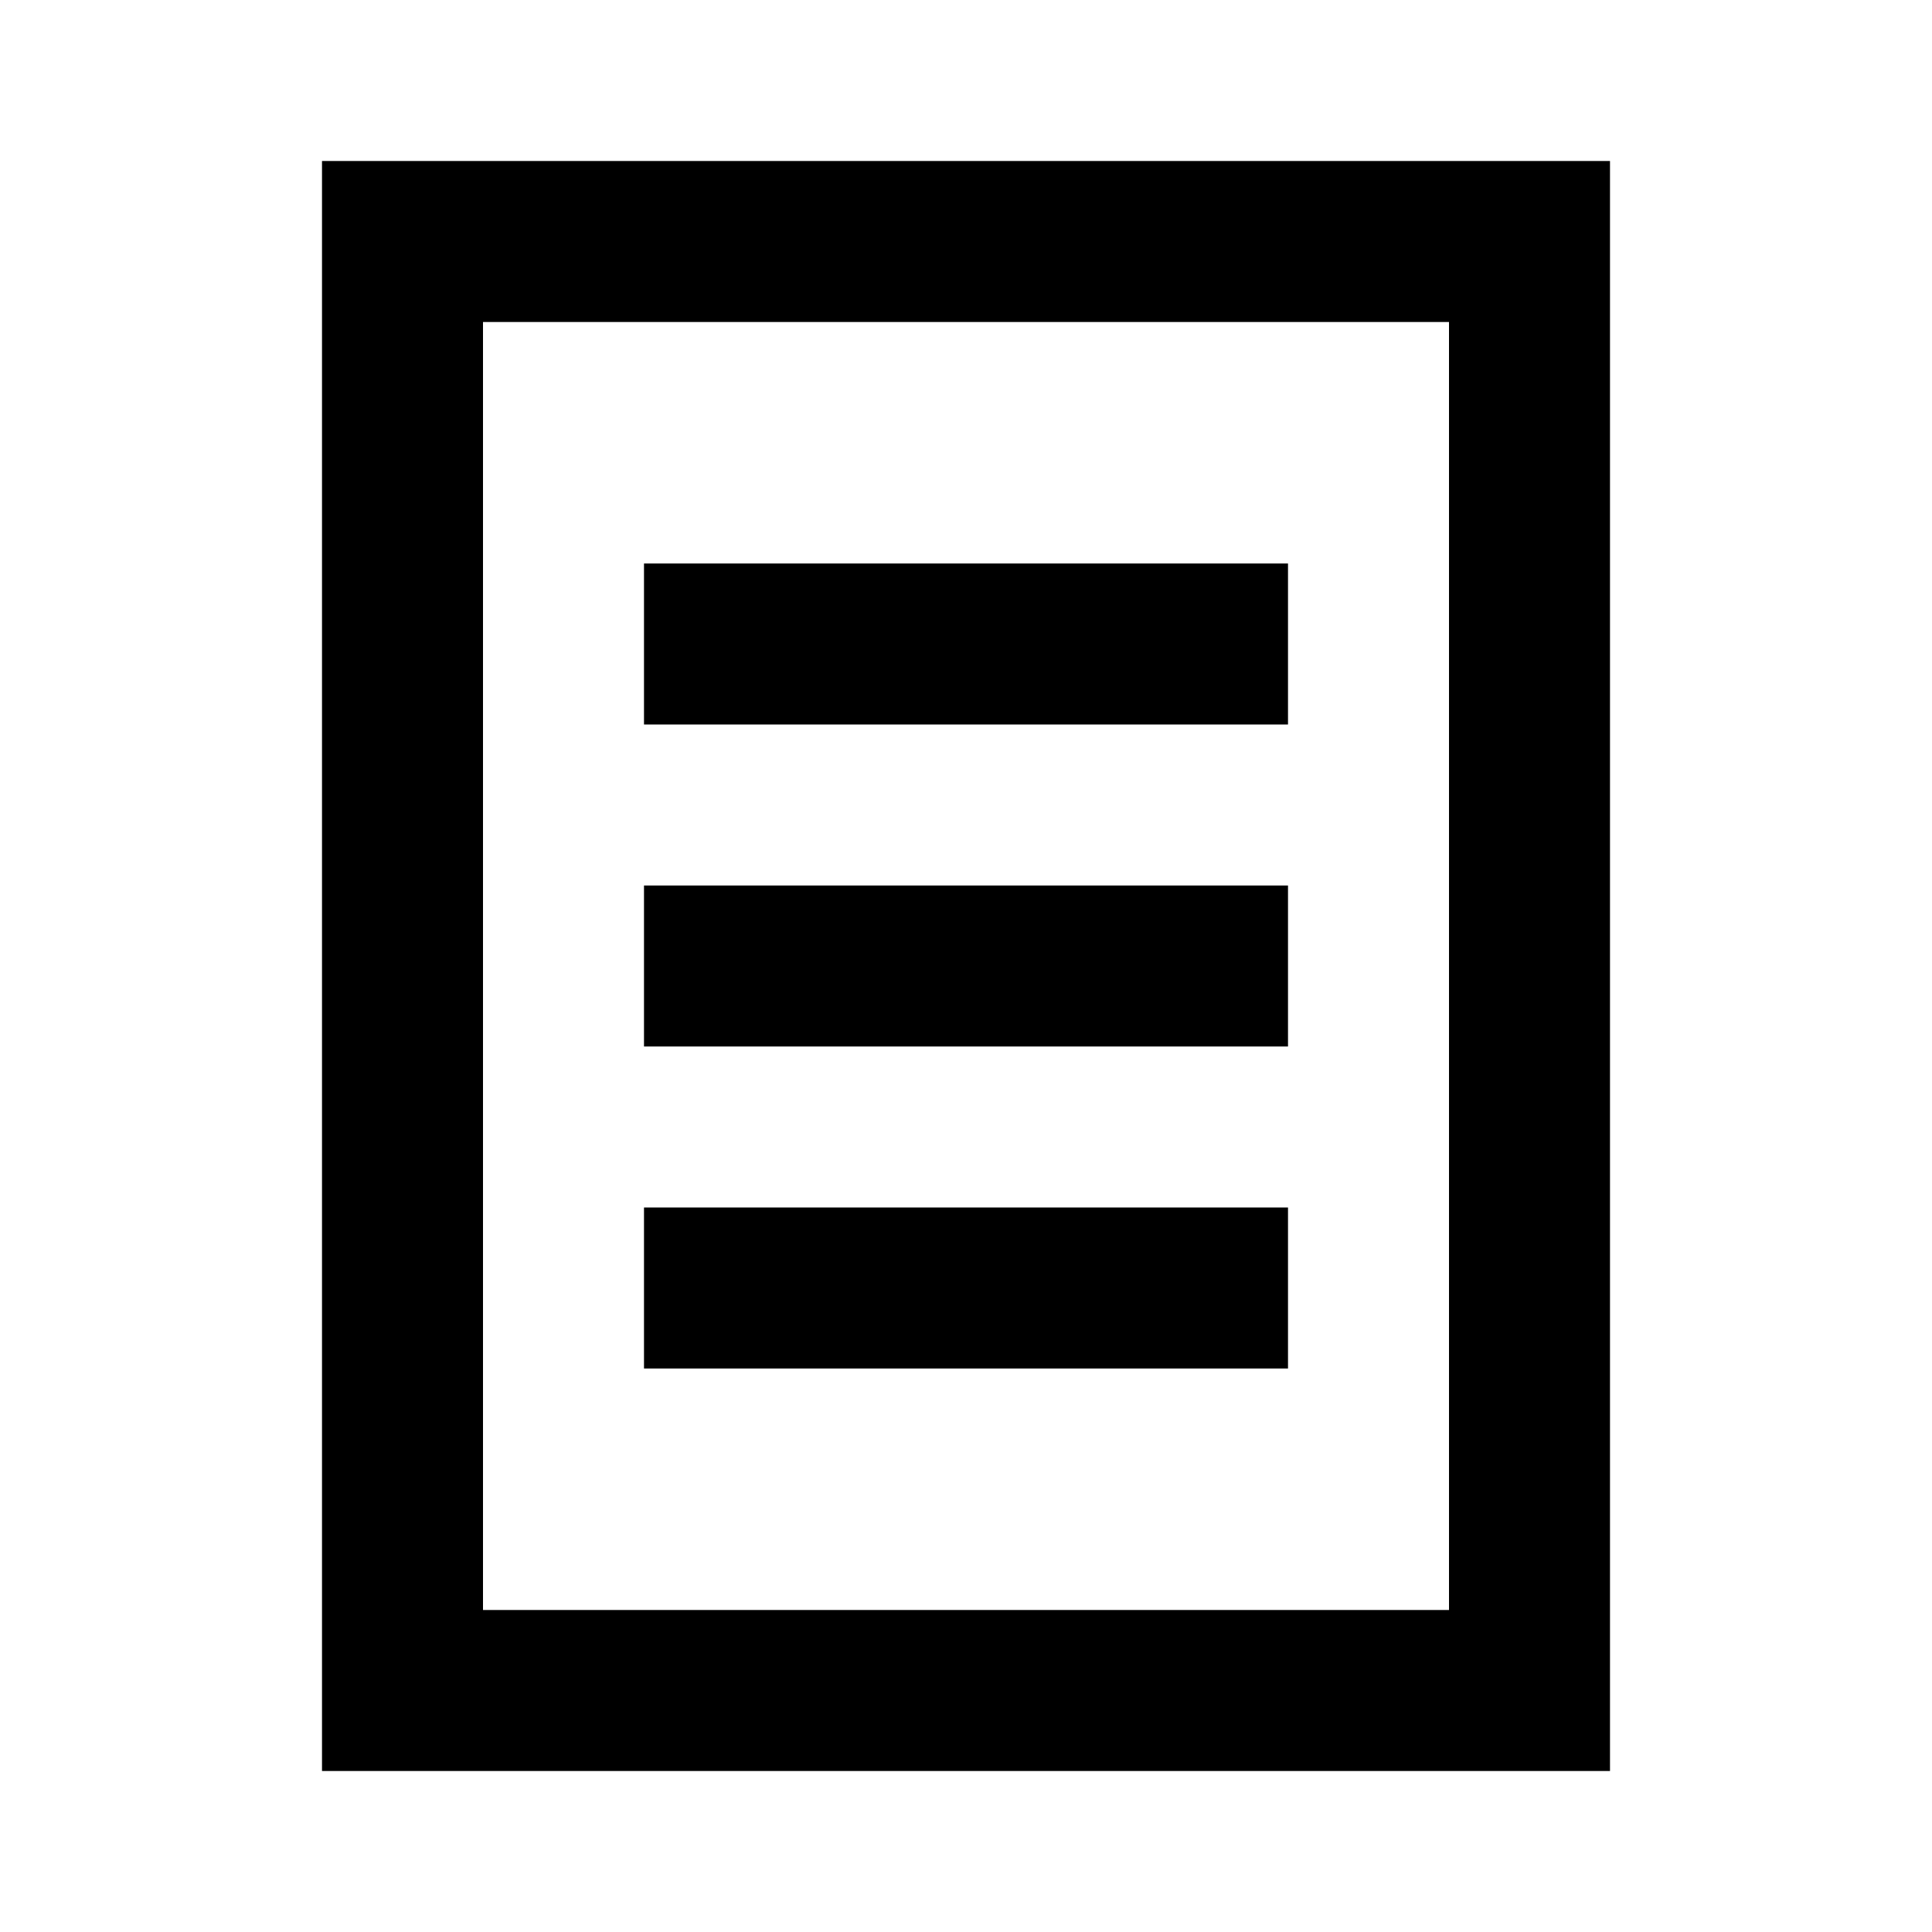
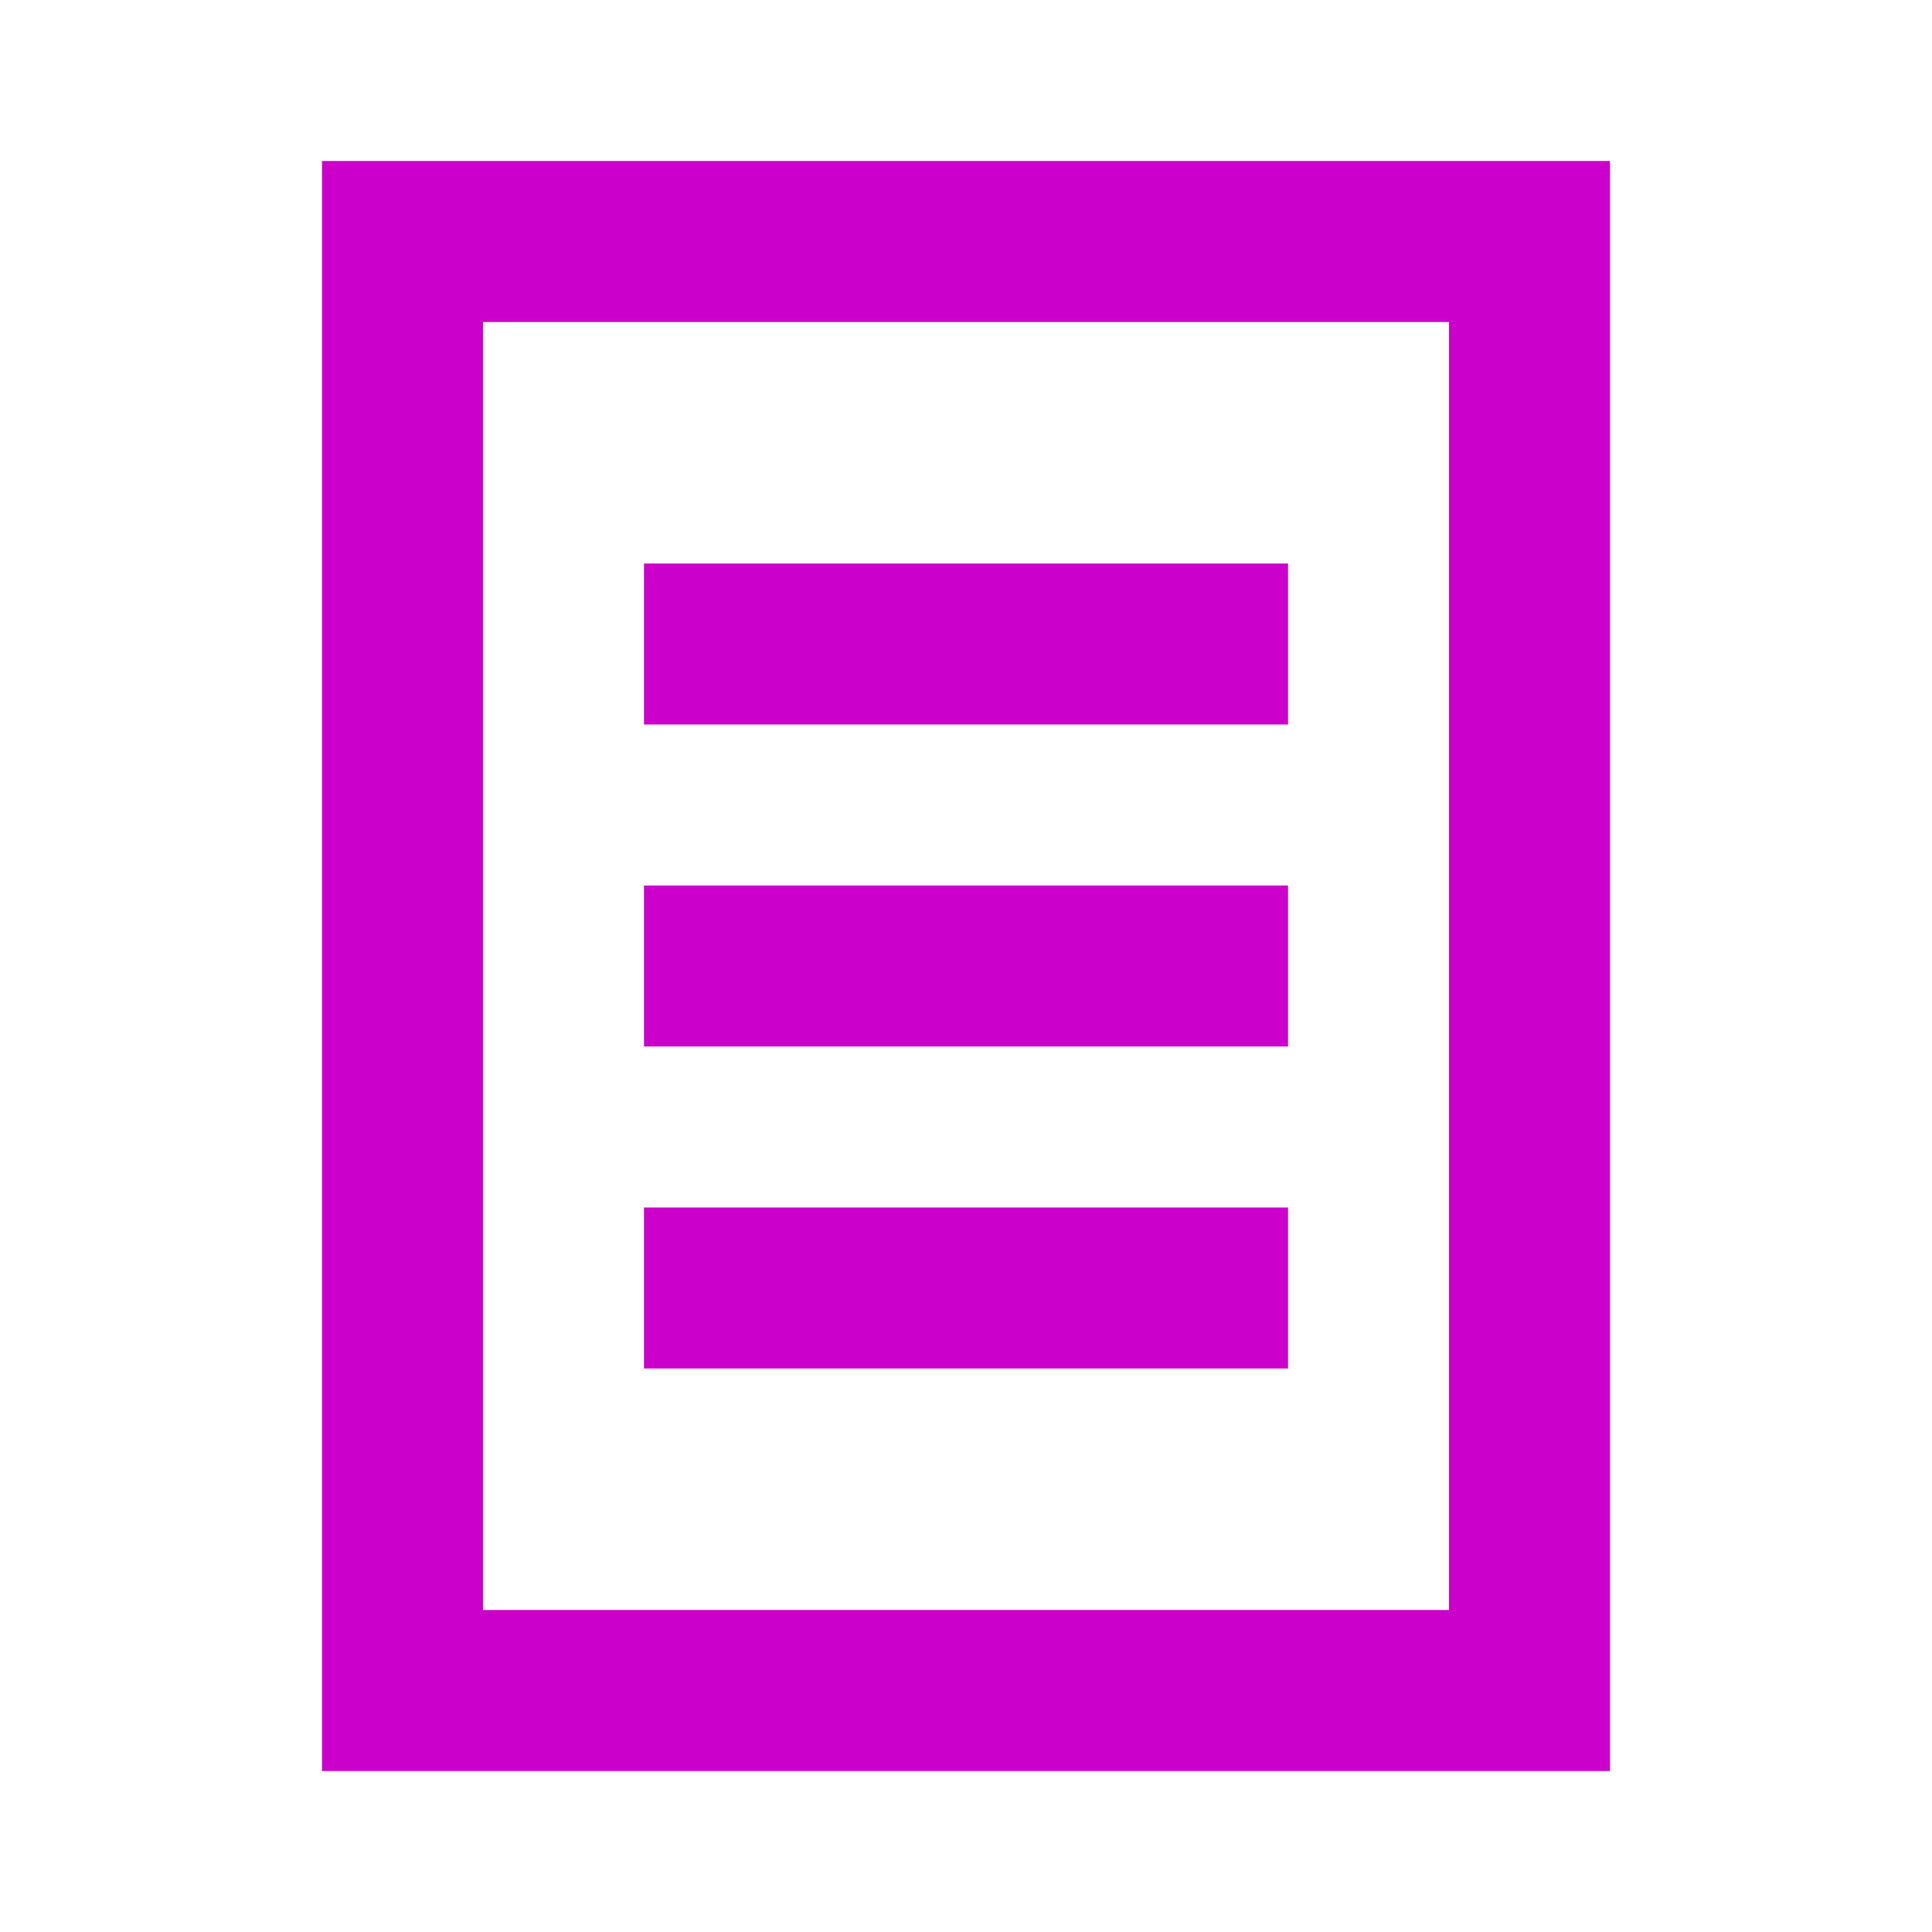
<svg xmlns="http://www.w3.org/2000/svg" width="800px" height="800px" viewBox="0 0 512 512" version="1.1">
  <g id="Page-1" stroke="none" stroke-width="1" fill="none" fill-rule="evenodd">
-     <g id="-Shape" fill="#000000" transform="translate(85.33333, 42.66667)">
+     <g id="-Shape" fill="#cb01cb" transform="translate(85.33333, 42.66667)">
      <path d="M341.333,3.55271368e-14 L341.333,426.667 L1.42108547e-14,426.667 L1.42108547e-14,3.55271368e-14 L341.333,3.55271368e-14 Z M298.667,42.667 L42.667,42.667 L42.667,384 L298.667,384 L298.667,42.667 Z M256,277.333 L256,320 L85.333,320 L85.333,277.333 L256,277.333 Z M256,192 L256,234.667 L85.333,234.667 L85.333,192 L256,192 Z M256,106.667 L256,149.333 L85.333,149.333 L85.333,106.667 L256,106.667 Z">

</path>
    </g>
  </g>
</svg>
